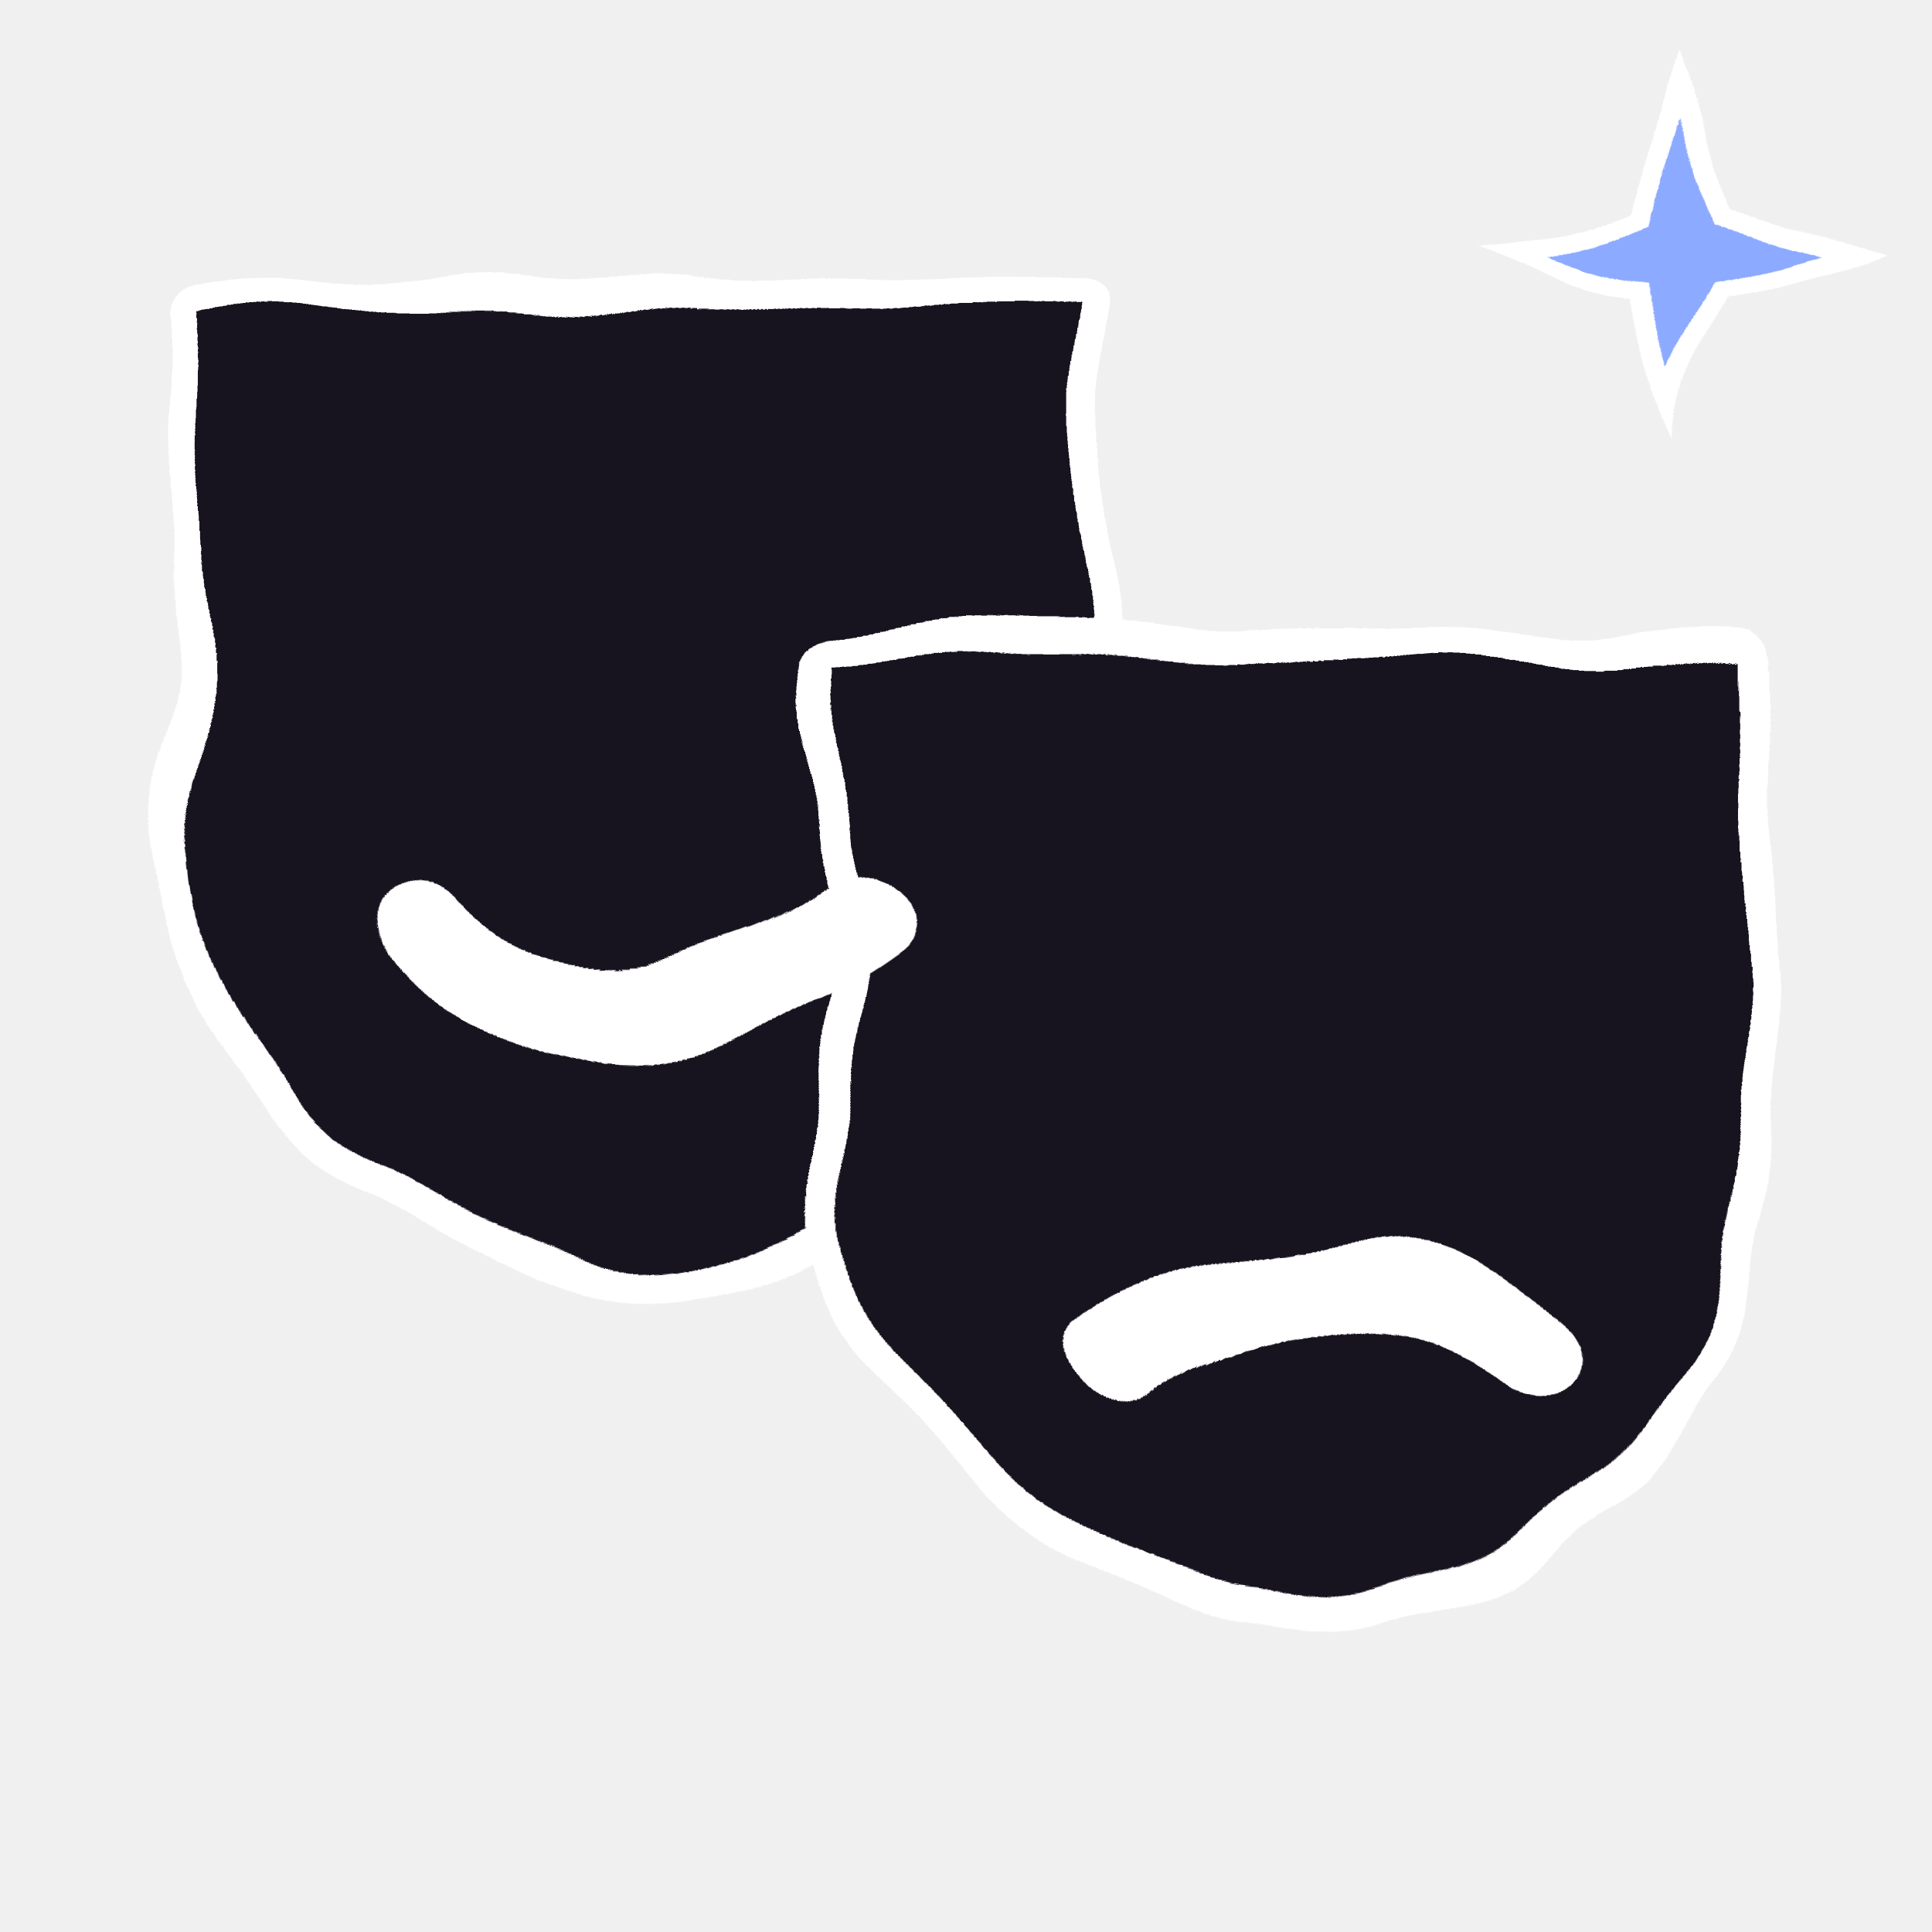
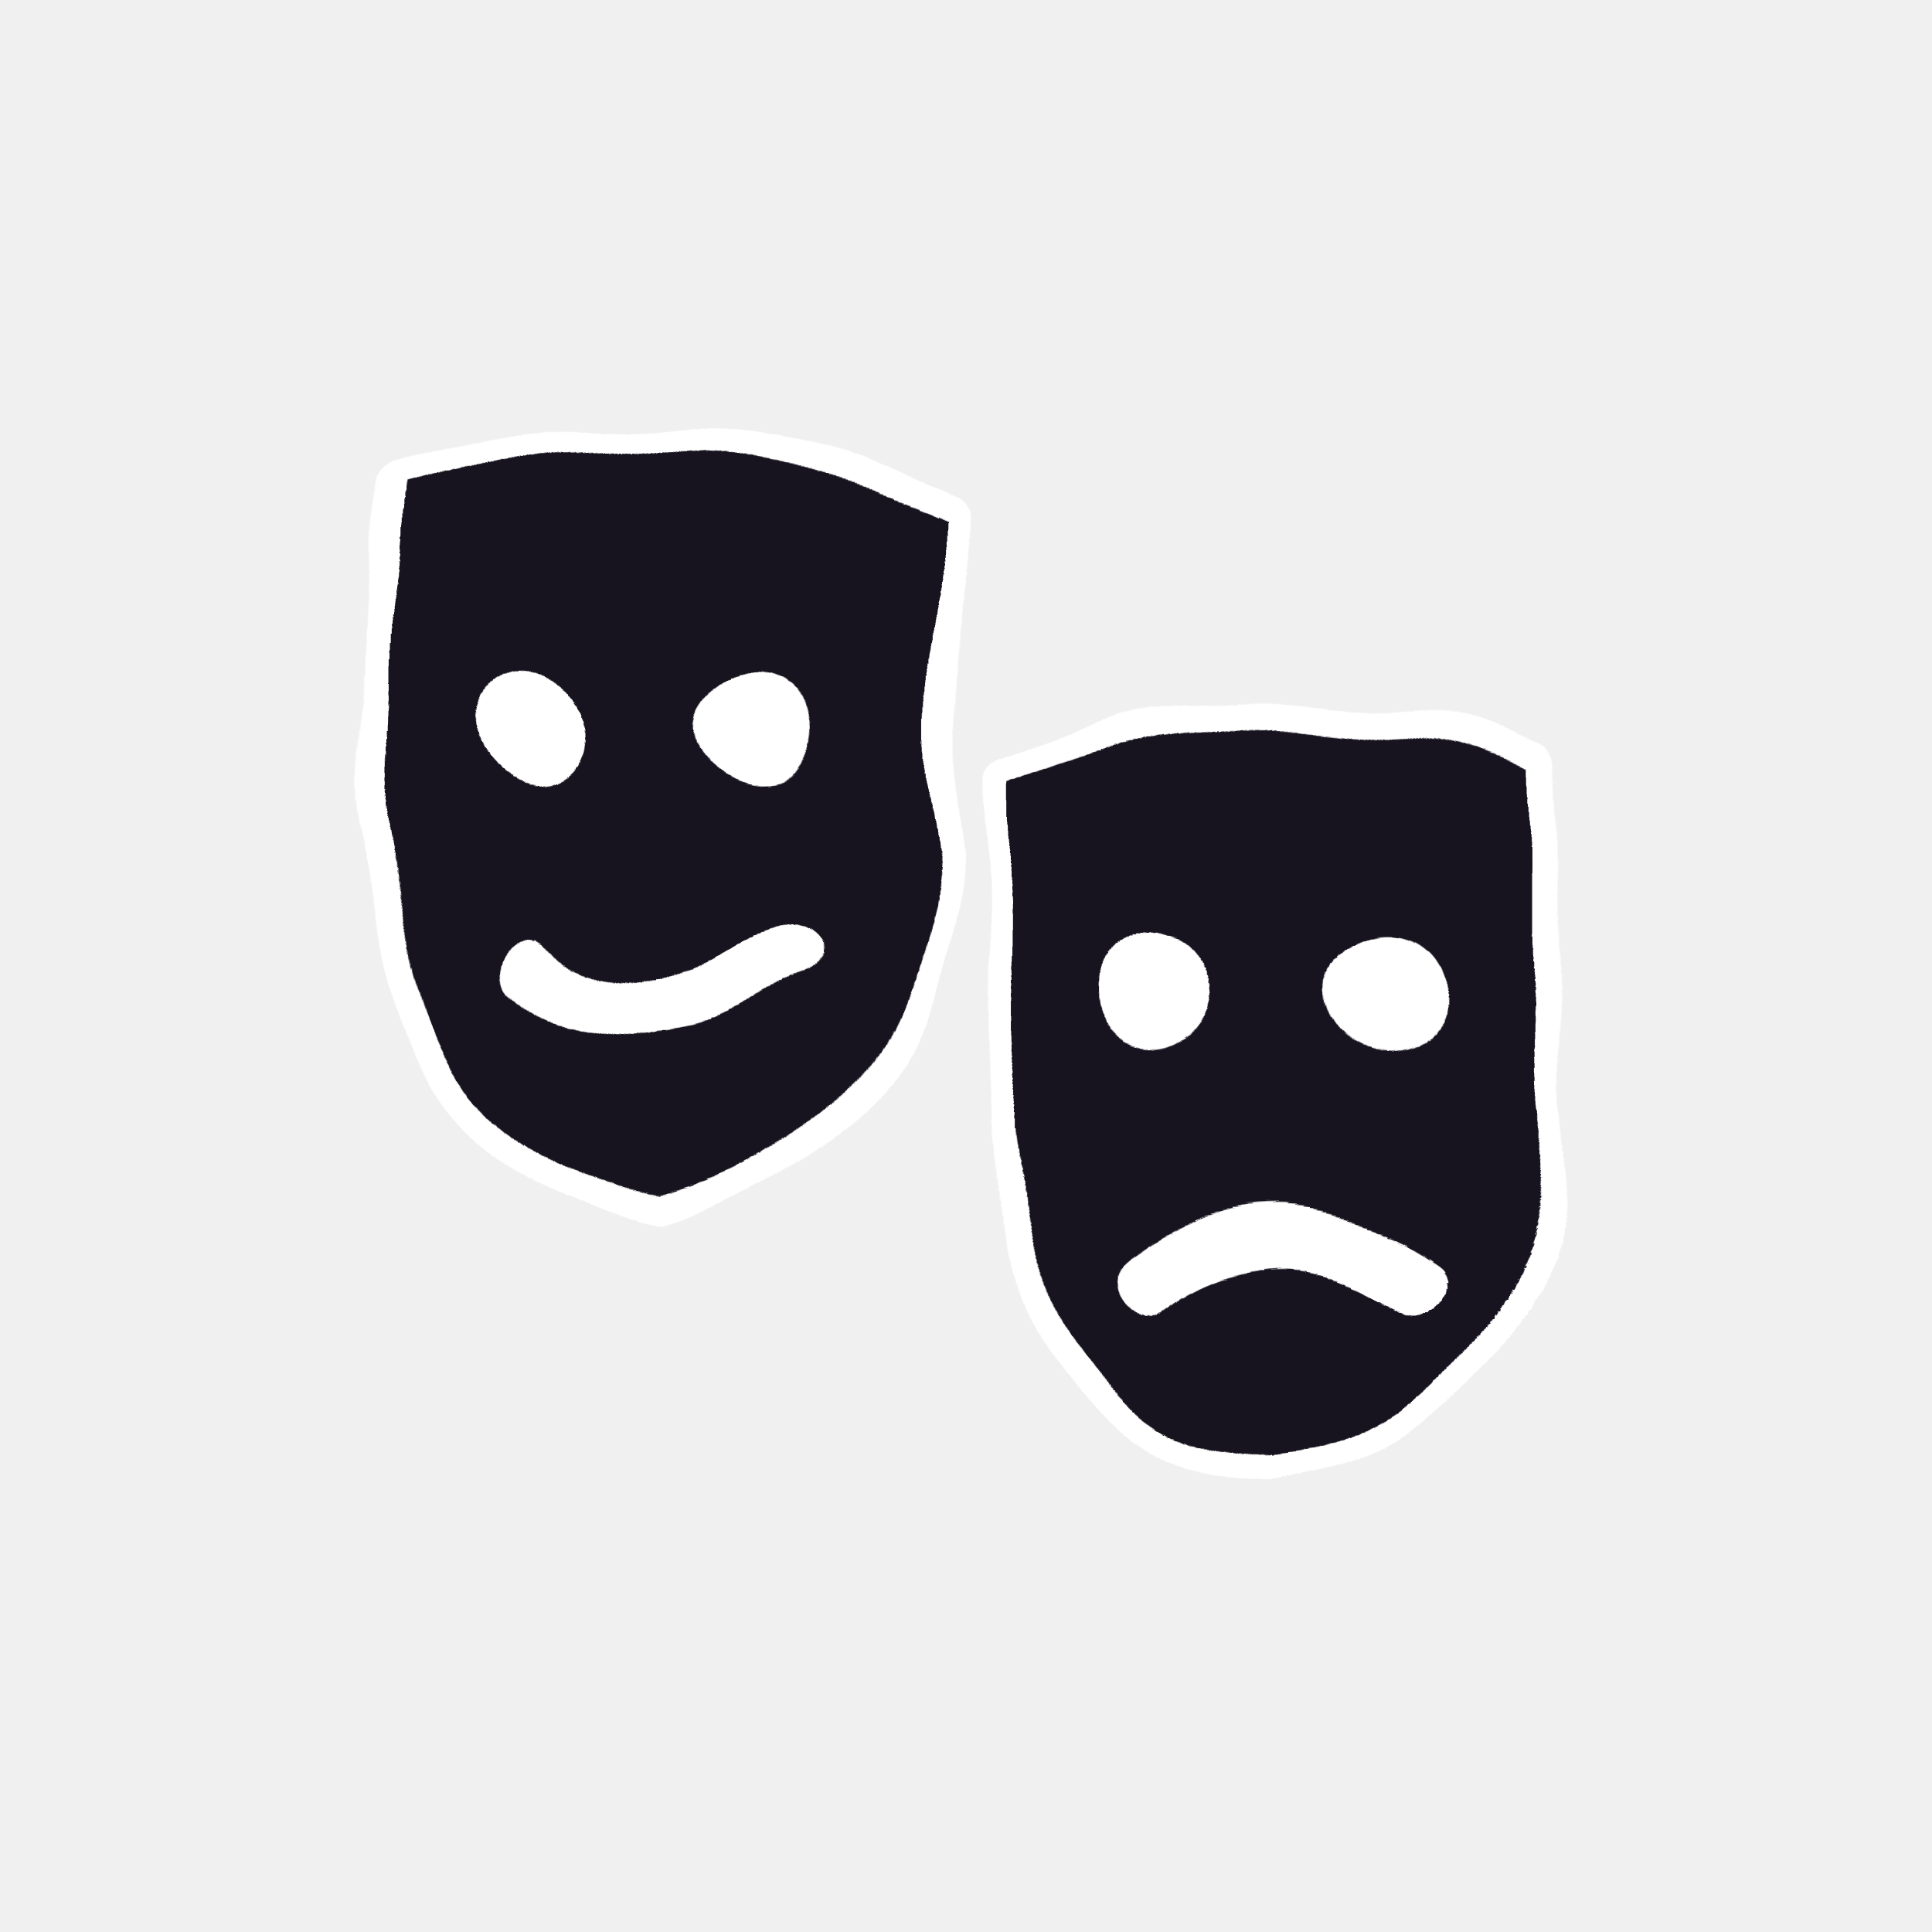
<svg xmlns="http://www.w3.org/2000/svg" viewBox="0 0 100 100">
  <defs>
    <filter id="r" x="-8%" y="-8%" width="116%" height="116%">
-       <feTurbulence type="fractalNoise" baseFrequency="0.07" numOctaves="2" seed="25" />
-       <feDisplacementMap in="SourceGraphic" scale="4.2" xChannelSelector="R" yChannelSelector="G" />
+       <feTurbulence type="fractalNoise" baseFrequency="0.07" numOctaves="2" seed="54" />
+       <feDisplacementMap in="SourceGraphic" scale="4" xChannelSelector="R" yChannelSelector="G" />
    </filter>
  </defs>
  <g filter="url(#r)">
-     <path d="M10 16h46v26a23 23 0 0 1-46 0z" fill="#17141F" stroke="#fff" stroke-width="3.2" stroke-linejoin="round" paint-order="stroke" />
-     <path d="M44 34h46v26a23 23 0 0 1-46 0z" fill="#17141F" stroke="#fff" stroke-width="3.2" stroke-linejoin="round" paint-order="stroke" />
-     <path d="M22 48q11 8 22 0M58 70q11-8 22 0" fill="none" stroke="#fff" stroke-width="5" stroke-linecap="round" />
-     <path d="M0 -7 L1.6 -1.6 L7 0 L1.6 1.6 L0 7 L-1.6 1.6 L-7 0 L-1.6 -1.6z" transform="translate(87 13)" fill="#8CAAFF" stroke="#fff" stroke-width="2" paint-order="stroke" />
+     <path d="M20 26q14-6 28 0v18q-2 16-14 18q-12-2-14-18z" fill="#17141F" stroke="#fff" stroke-width="2.6" stroke-linejoin="round" paint-order="stroke" />
+     <path d="M52 40q14-6 28 0v18q-2 16-14 18q-12-2-14-18z" fill="#17141F" stroke="#fff" stroke-width="2.6" stroke-linejoin="round" paint-order="stroke" />
+     <circle cx="28" cy="38" r="3" fill="#fff" />
+     <circle cx="40" cy="38" r="3" fill="#fff" />
+     <path d="M27 50q7 5 14 0" fill="none" stroke="#fff" stroke-width="2.8" stroke-linecap="round" stroke-linejoin="round" />
+     <circle cx="60" cy="52" r="3" fill="#fff" />
+     <circle cx="72" cy="52" r="3" fill="#fff" />
+     <path d="M59 66q7-5 14 0" fill="none" stroke="#fff" stroke-width="2.8" stroke-linecap="round" stroke-linejoin="round" />
  </g>
</svg>
